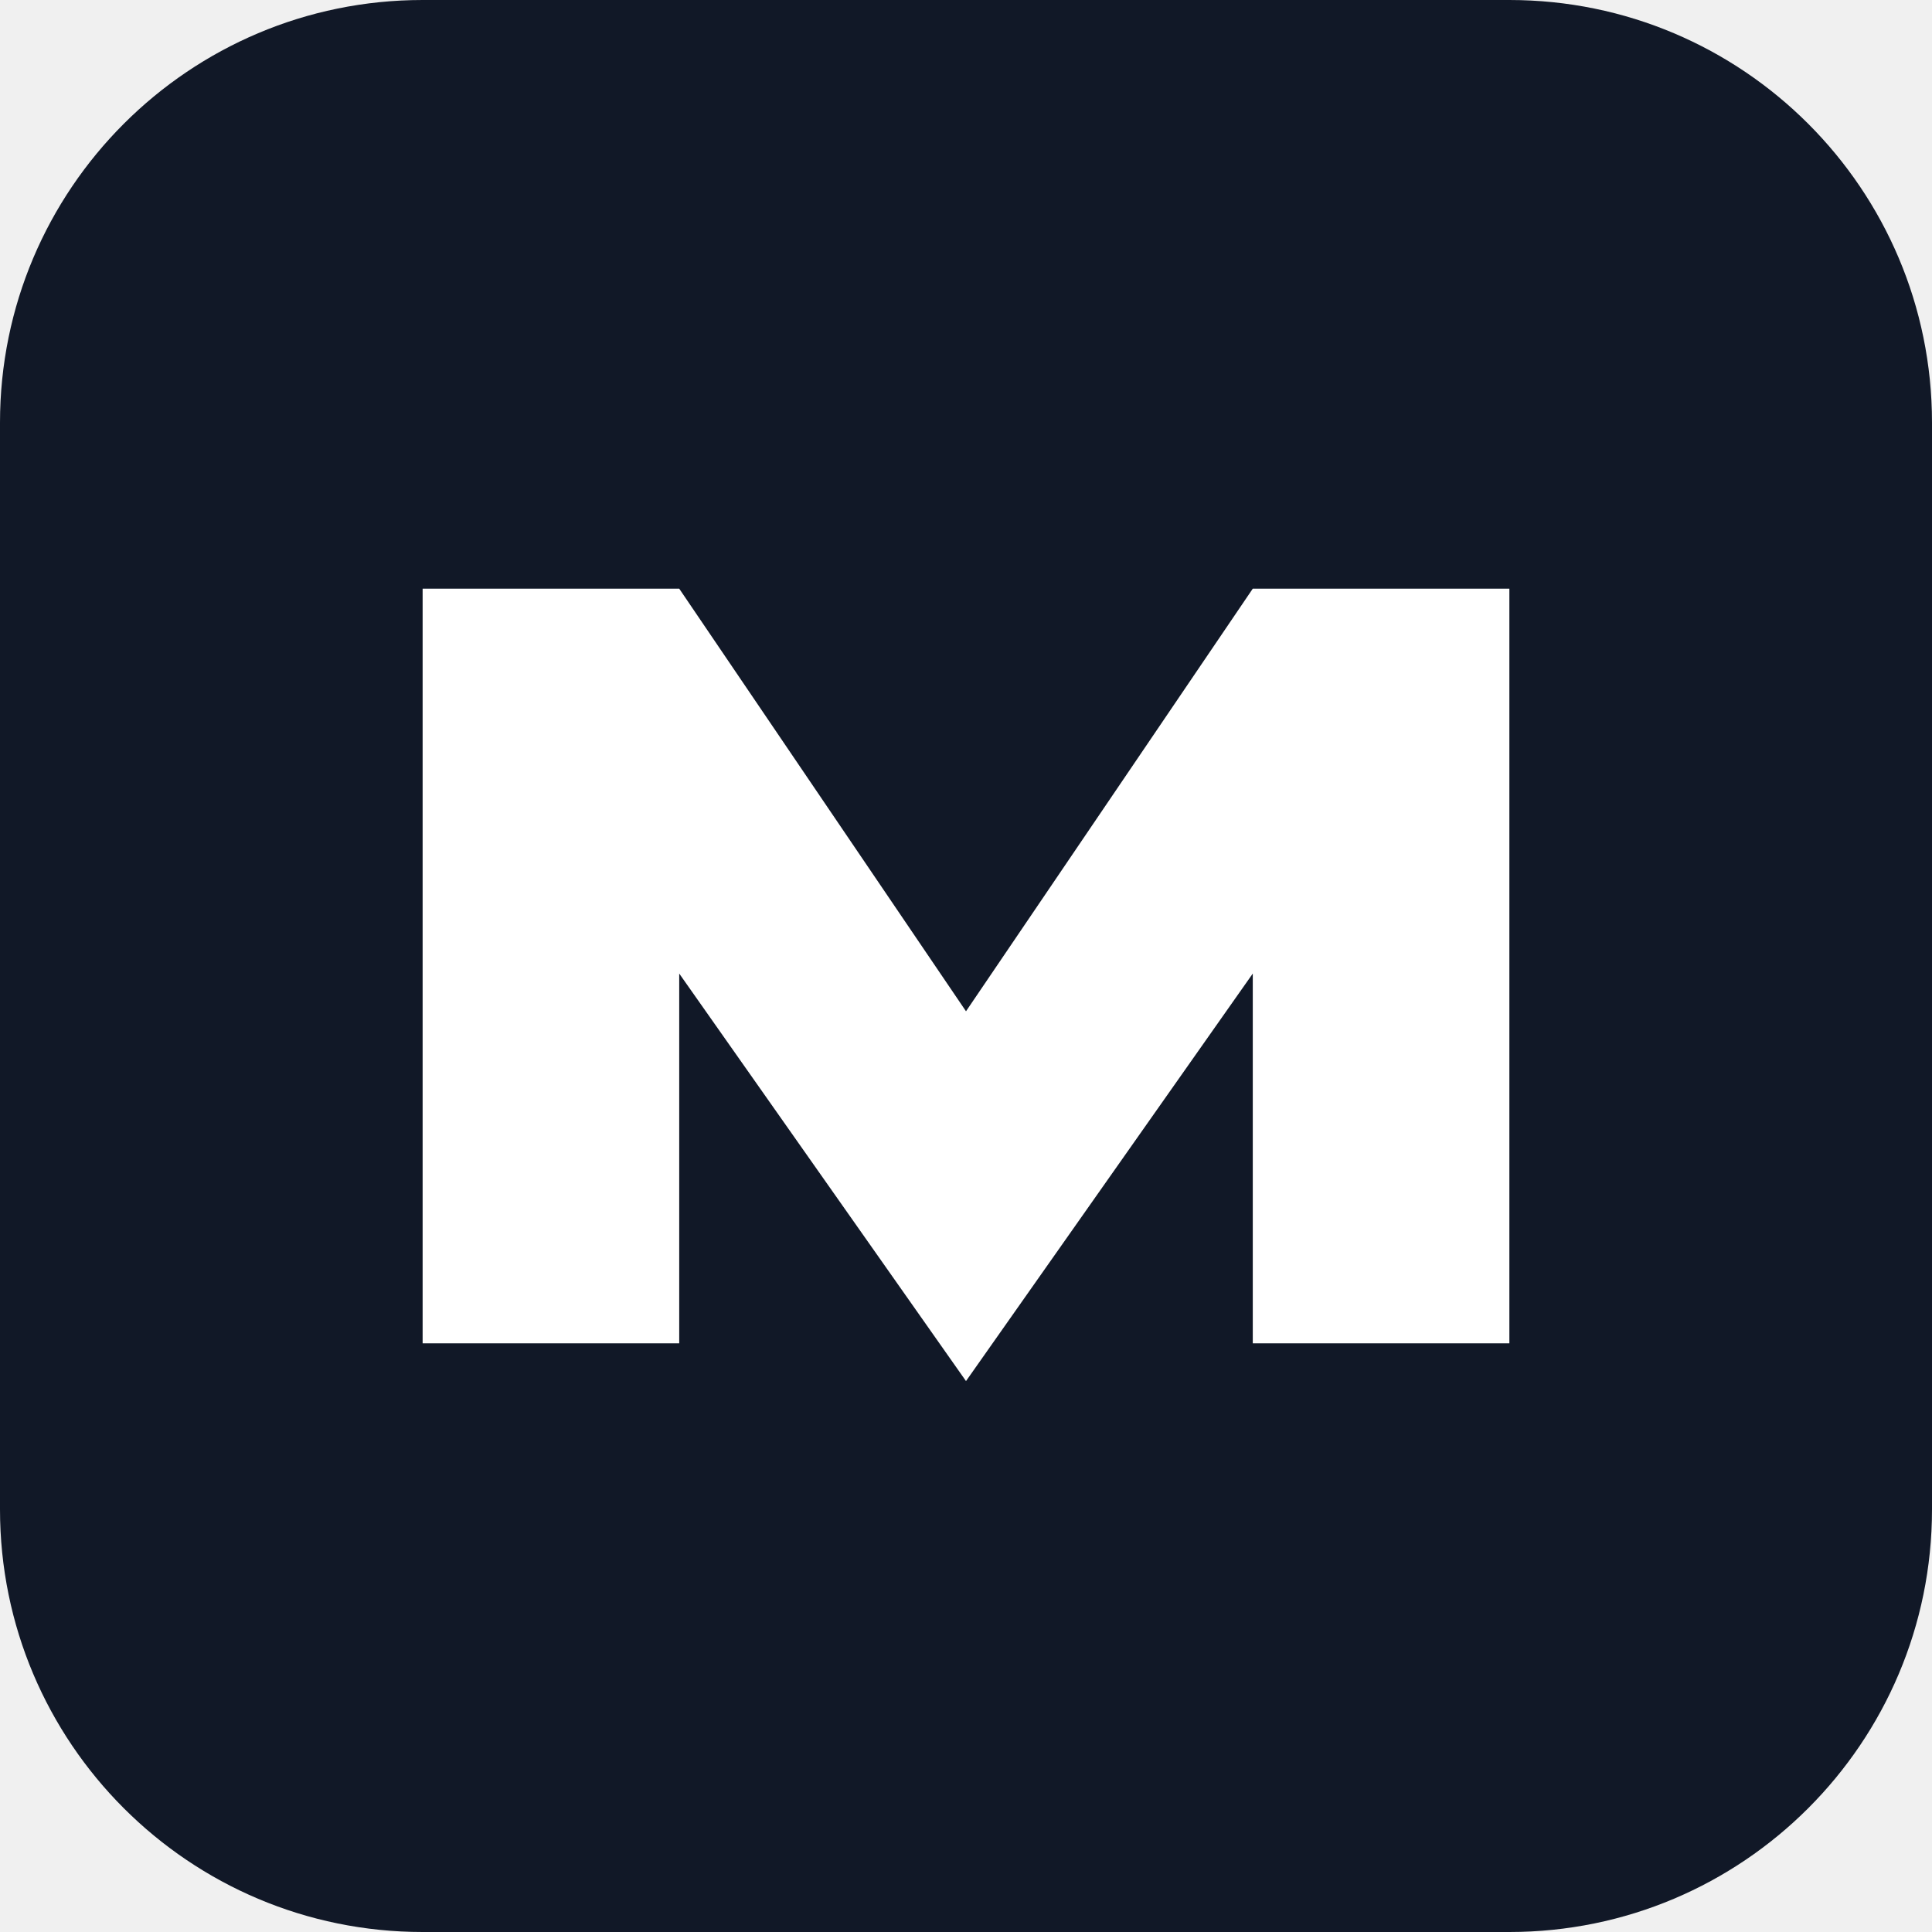
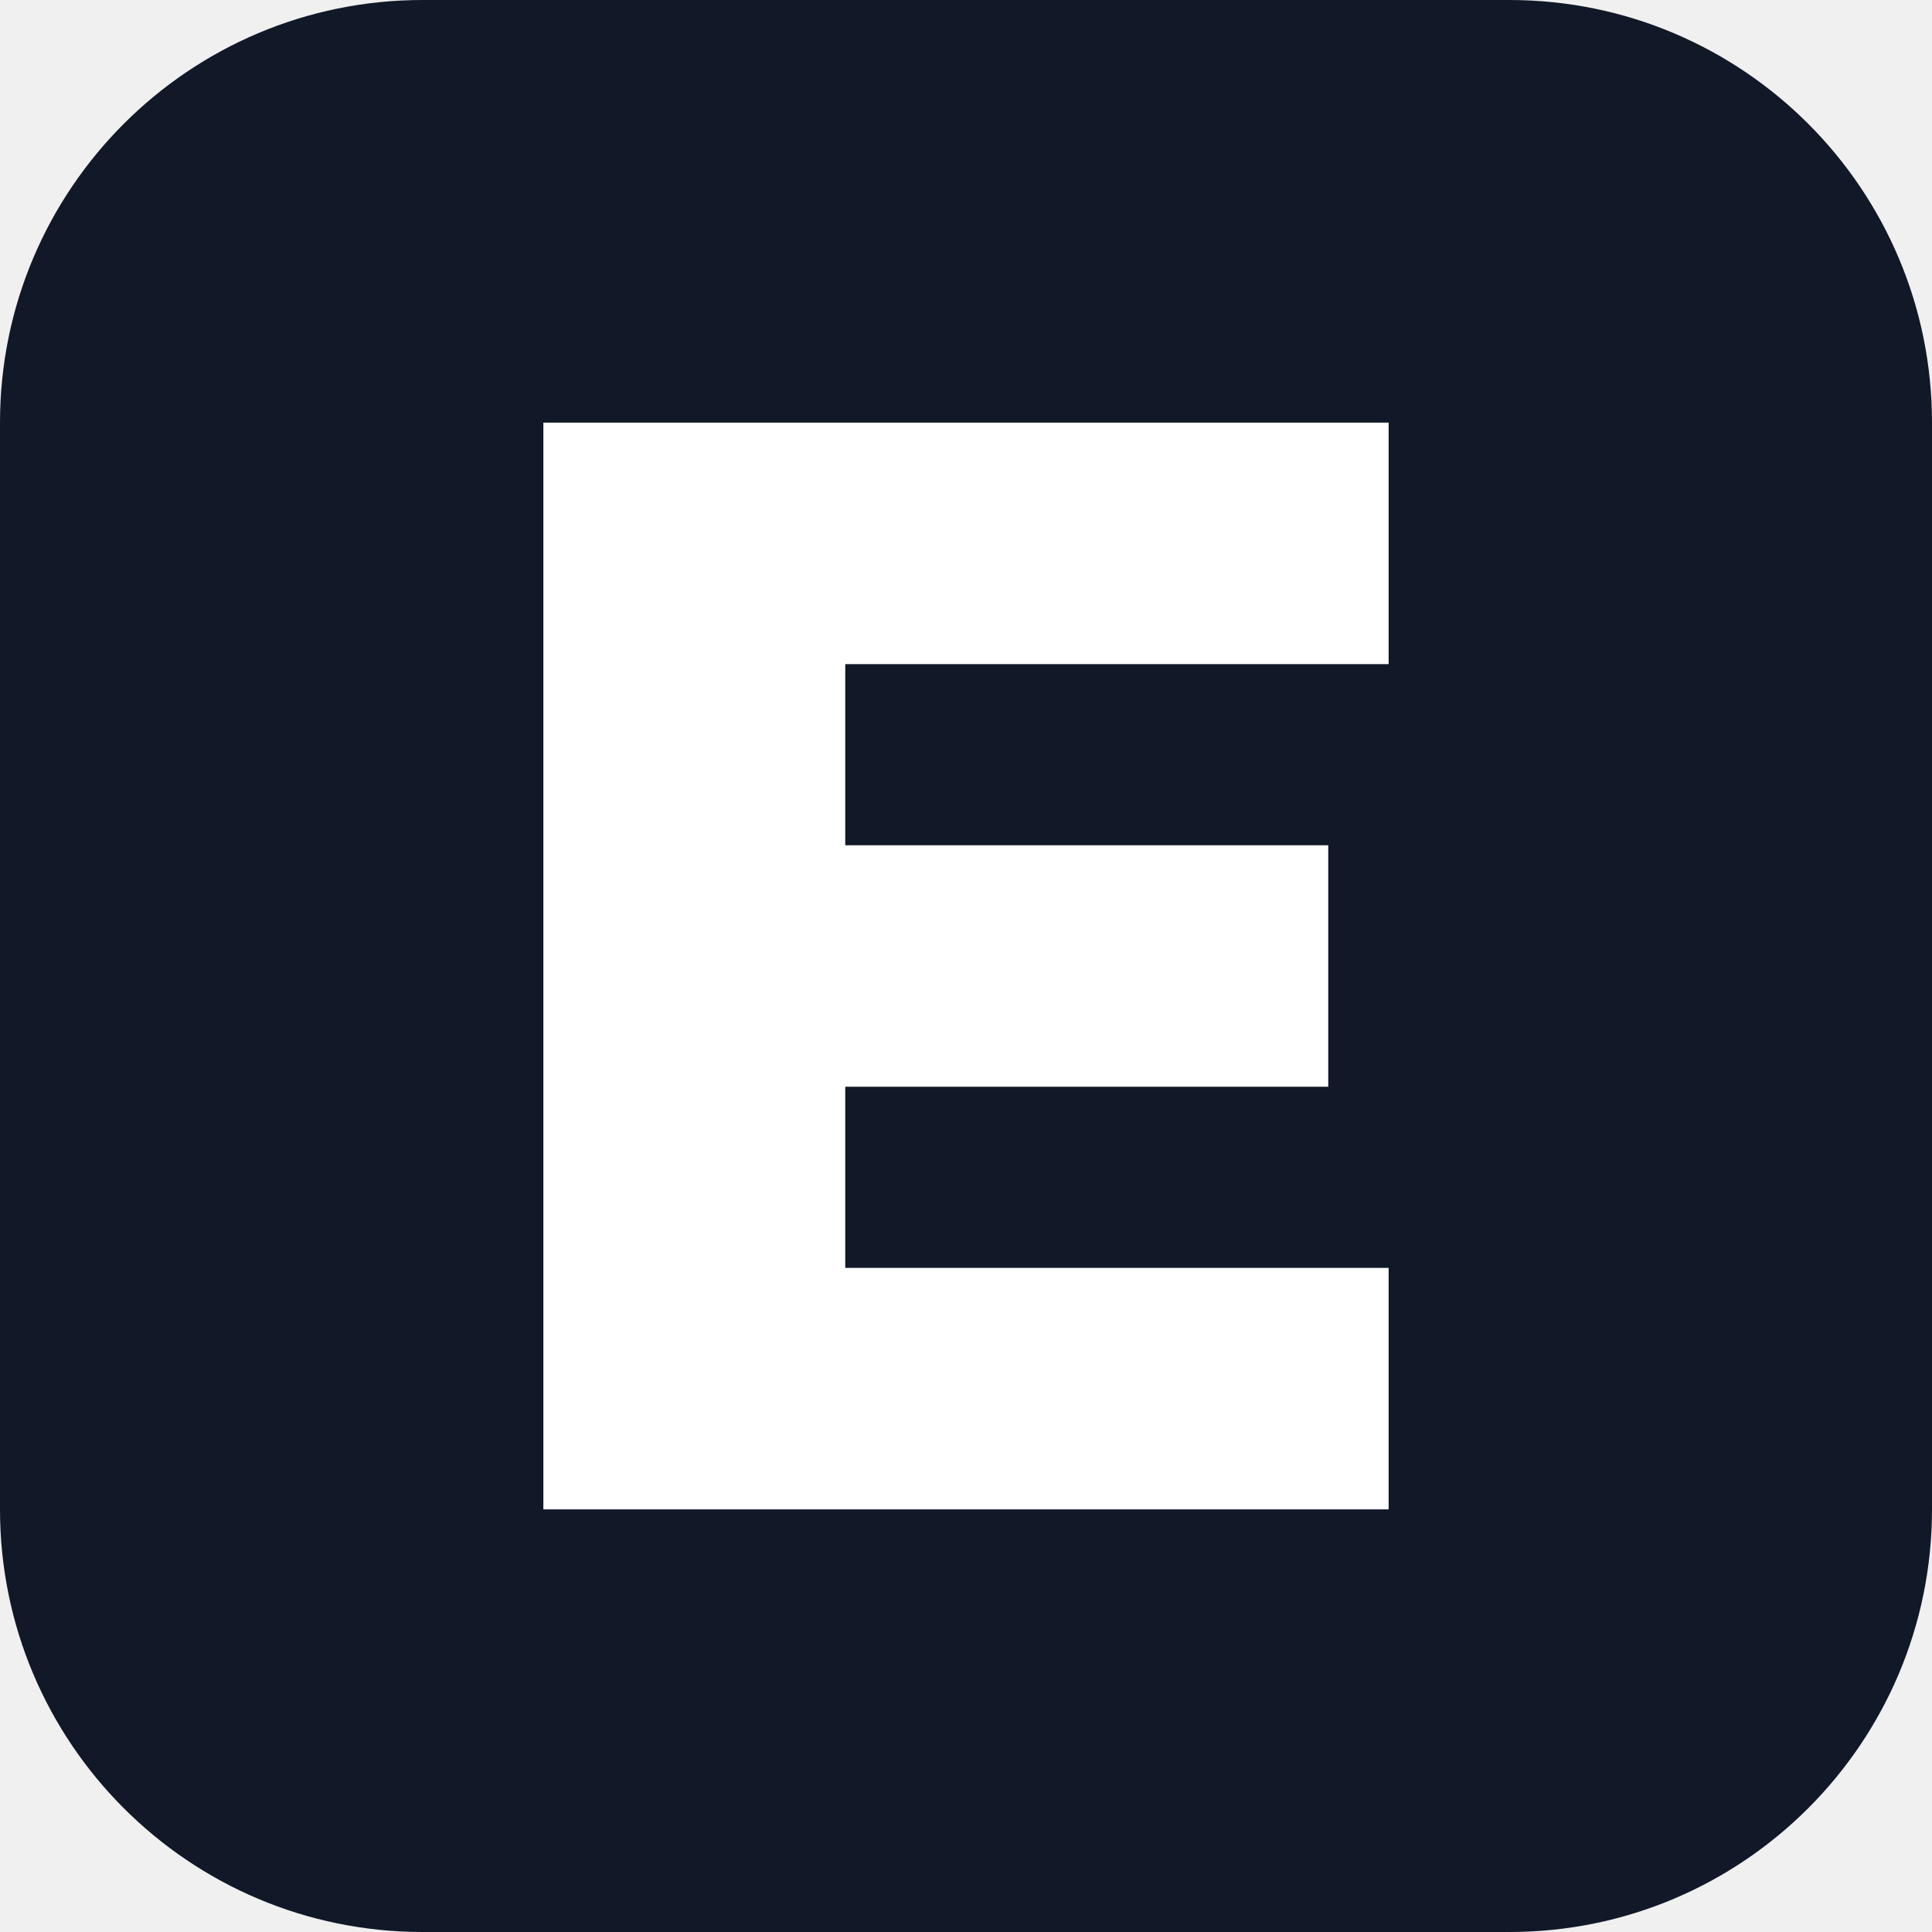
<svg xmlns="http://www.w3.org/2000/svg" viewBox="0 0 512 512">
  <rect width="512" height="512" rx="112" fill="#111827" />
-   <path d="M112 356V156h68l76 112 76-112h68v200h-68V258l-76 108-76-108v98z" fill="#fff" />
+   <path d="M144 112h224v64H224v48h128v64H224v48h144v64H144z" fill="#fff" />
</svg>
